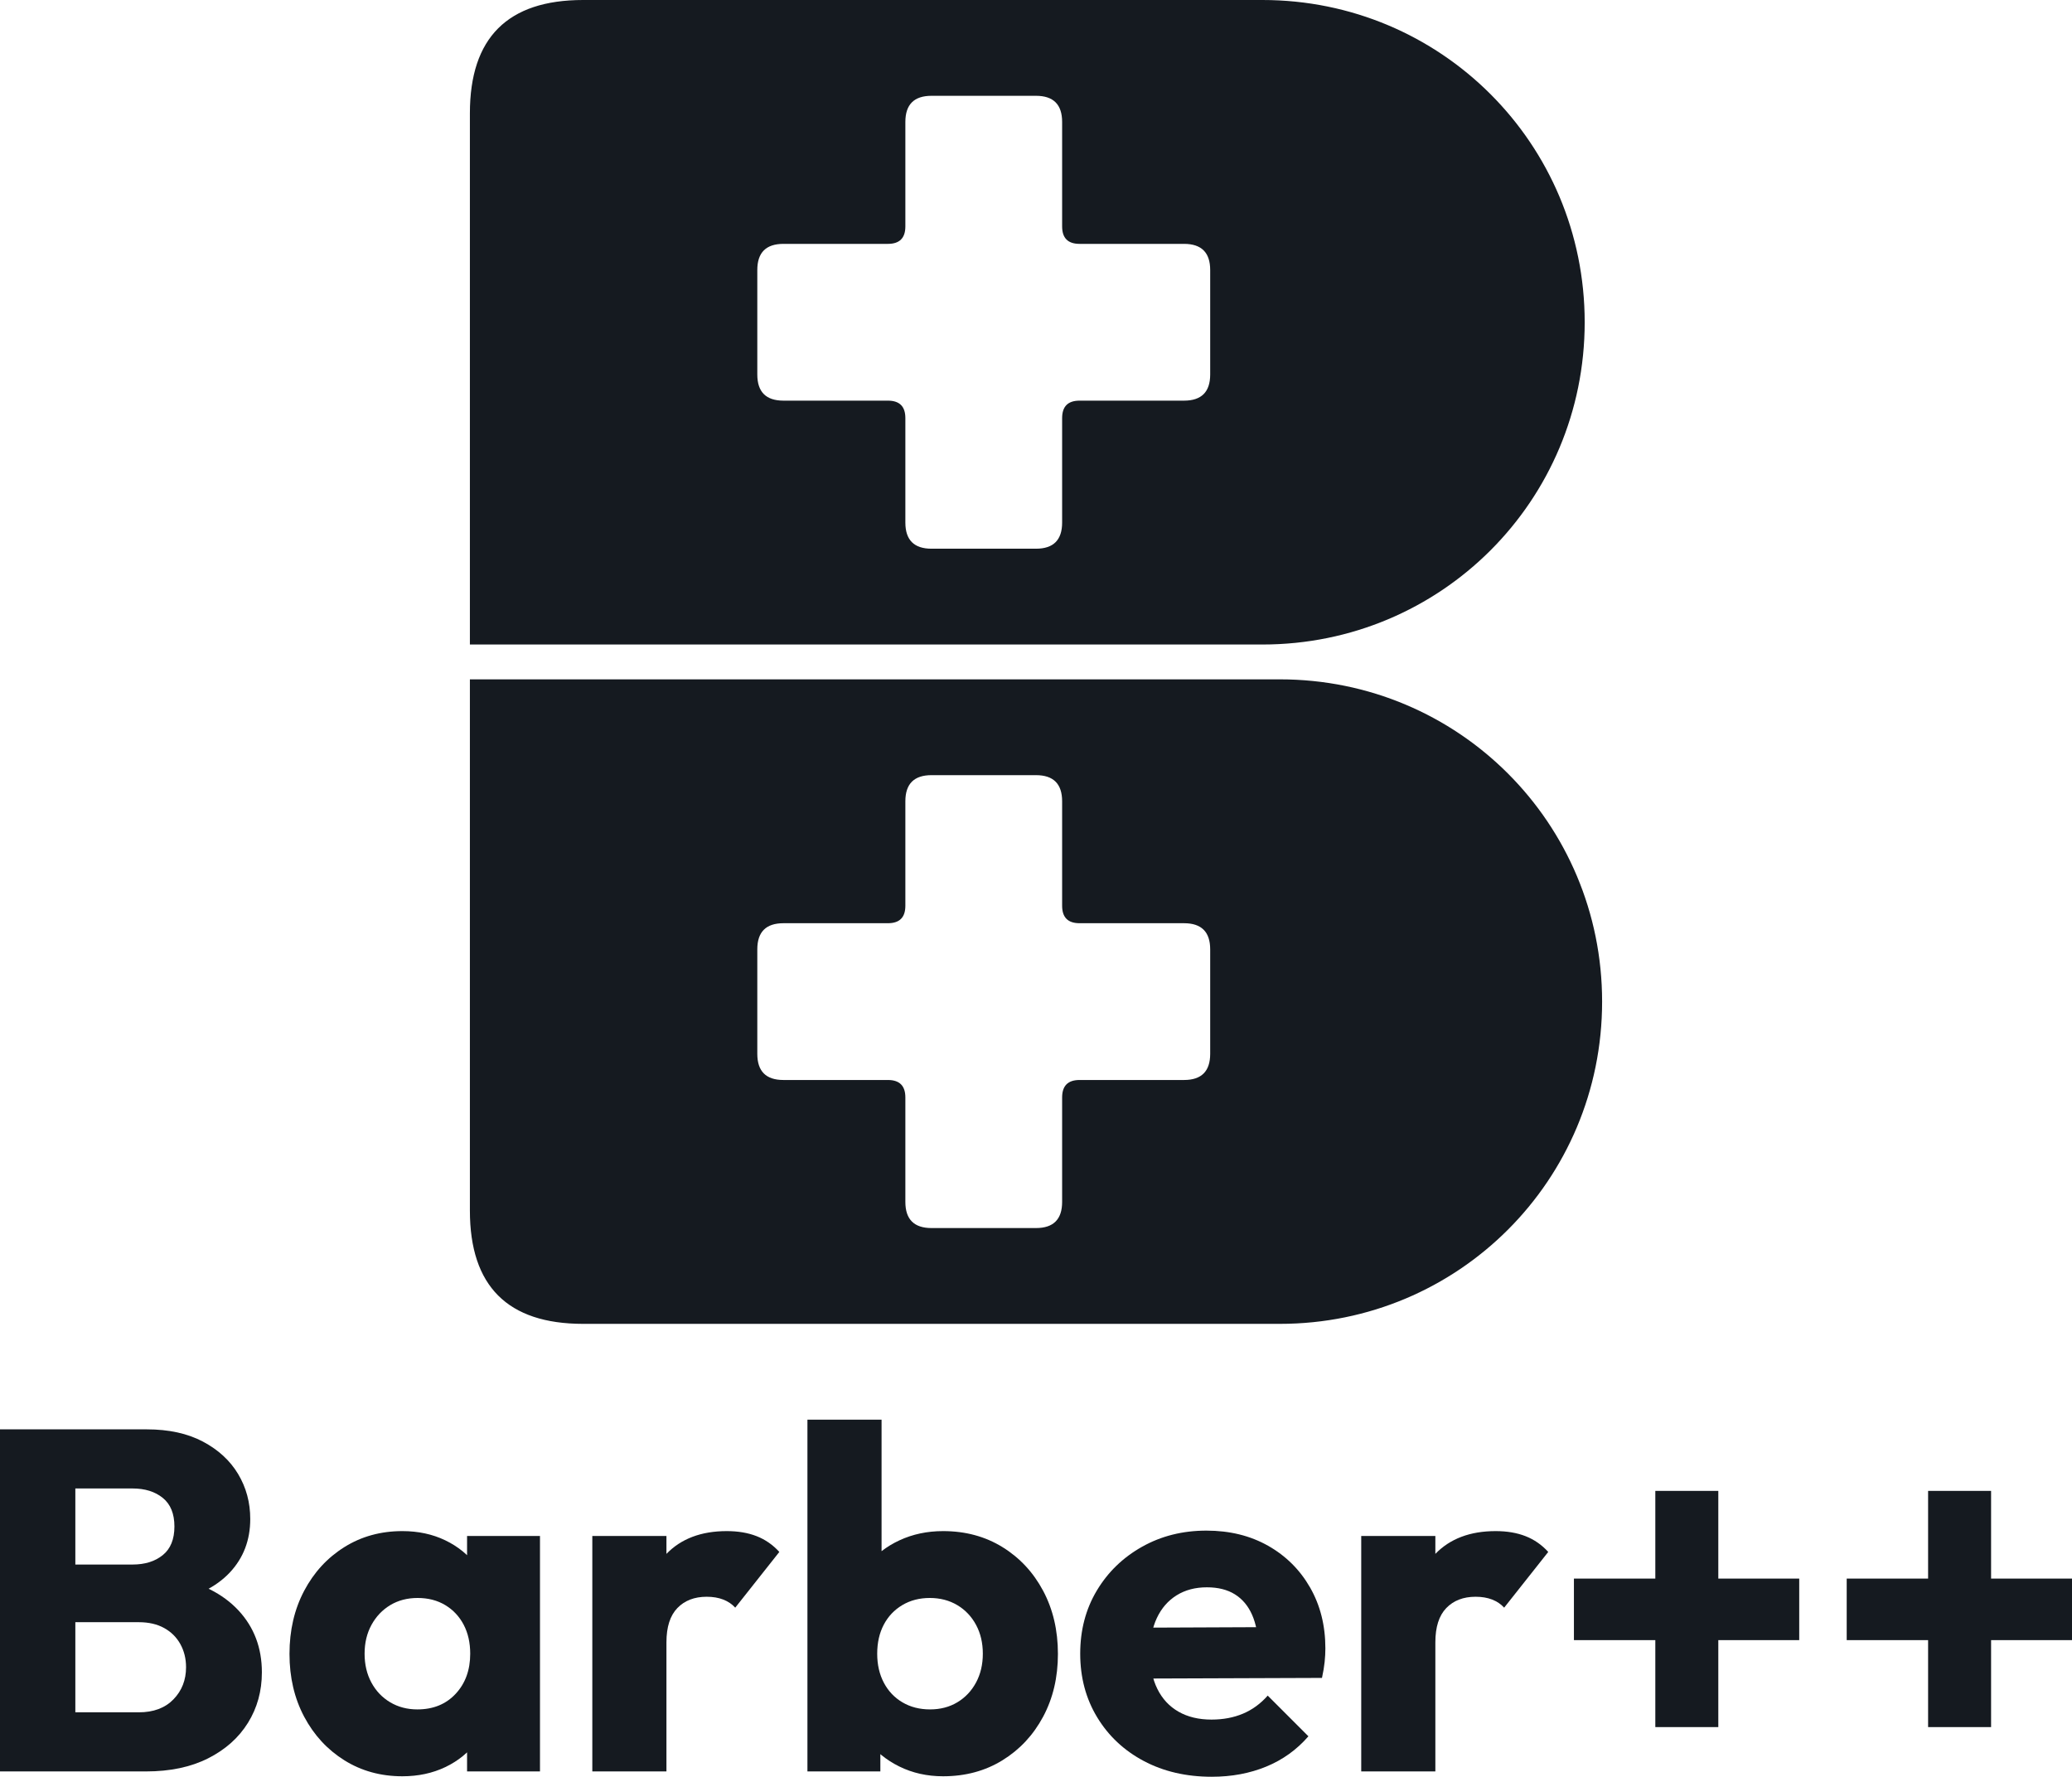
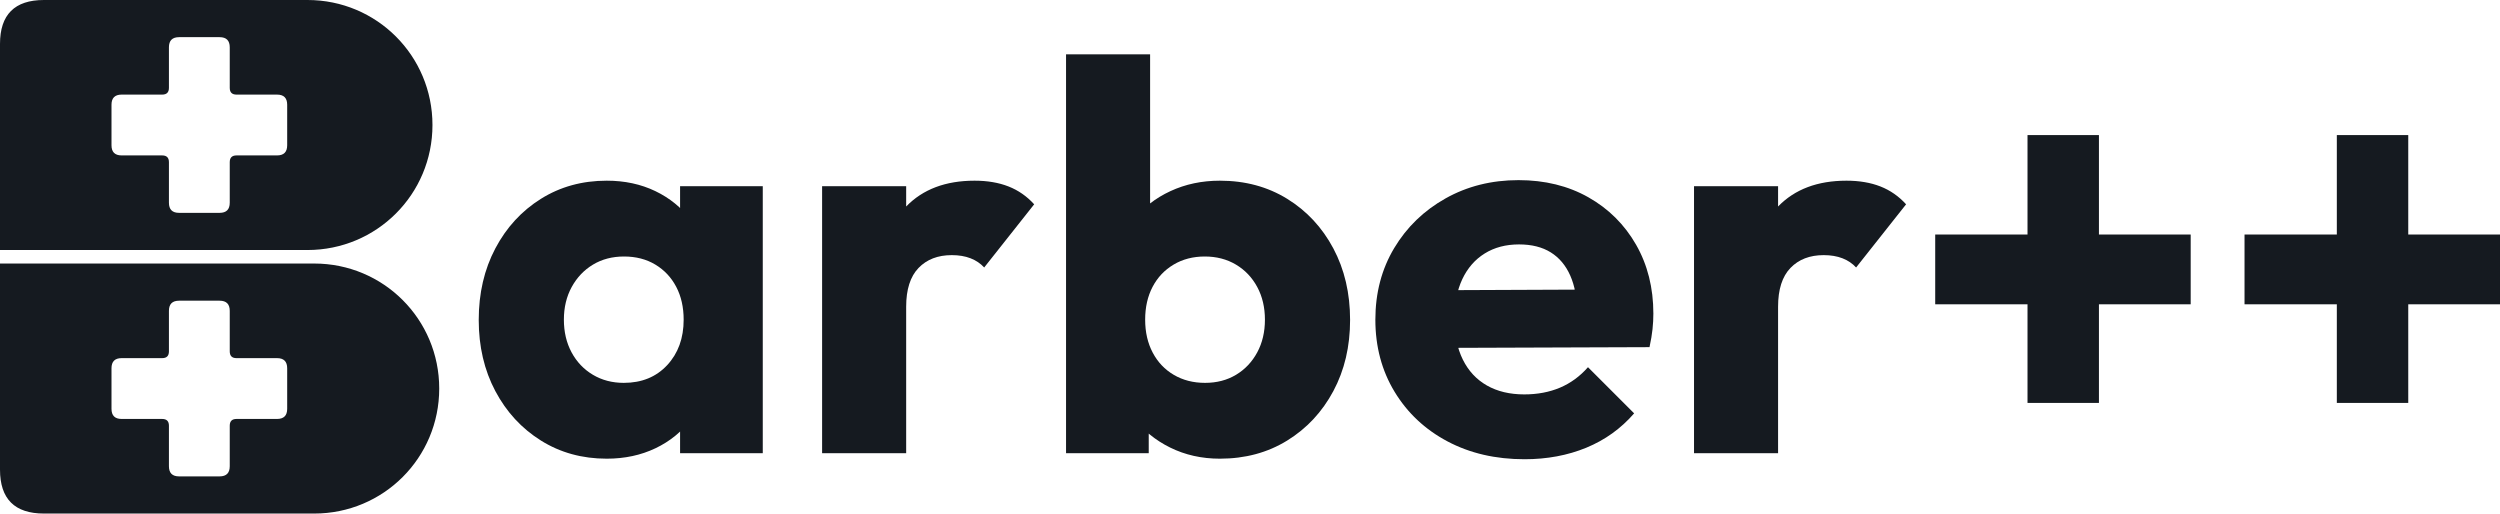
- <svg xmlns="http://www.w3.org/2000/svg" width="475.811" height="408" viewBox="0 0 475.811 408" role="img" aria-label="Barber++">
-   <g transform="translate(107.9057 0)">
+ <svg xmlns="http://www.w3.org/2000/svg" width="506.279" height="104" viewBox="0 0 506.279 104" role="img" aria-label="Barber++">
+   <g transform="scale(0.3421053)">
    <path fill="#151A20" fill-rule="evenodd" d="M26 0H182C223 0 256 33 256 74S223 148 182 148H0V26Q0 0 26 0ZM106 22H130Q136 22 136 28V52Q136 56 140 56H164Q170 56 170 62V86Q170 92 164 92H140Q136 92 136 96V120Q136 126 130 126H106Q100 126 100 120V96Q100 92 96 92H72Q66 92 66 86V62Q66 56 72 56H96Q100 56 100 52V28Q100 22 106 22Z" />
    <path fill="#151A20" fill-rule="evenodd" d="M0 156H186C227 156 260 189 260 230S227 304 186 304H26Q0 304 0 278ZM106.0 178.0H130.0Q136.0 178.0 136.0 184.0V208.0Q136.0 212.0 140.0 212.0H164.0Q170.0 212.0 170.0 218.0V242.0Q170.0 248.0 164.0 248.0H140.0Q136.0 248.0 136.0 252.0V276.0Q136.0 282.0 130.0 282.0H106.0Q100.0 282.0 100.0 276.0V252.0Q100.0 248.0 96.0 248.0H72.0Q66.0 248.0 66.0 242.0V218.0Q66.0 212.0 72.0 212.0H96.0Q100.0 212.0 100.0 208.0V184.0Q100.0 178.0 106.0 178.0Z" />
  </g>
-   <g transform="translate(0 326)">
+   <g transform="translate(30.4684 11)">
    <g transform="translate(0 80.77612) scale(0.1112619 -0.1112619)">
-       <path fill="#151A20" transform="translate(-67.5 0)" d="M188 0V122H354Q399.5 122 425.5 148.75Q451.5 175.5 451.5 215Q451.5 241.5 439.75 262.75Q428 284 406.25 296.0Q384.5 308 354 308H188V427H341Q379.5 427 403.5 446.5Q427.5 466 427.5 505.5Q427.5 545 403.5 564.5Q379.5 584 341 584H188V706H370.5Q438.5 706 486.25 680.75Q534 655.5 559.0 613.75Q584 572 584 521Q584 455.5 541.75 410.5Q499.5 365.5 418 349L421.5 401.5Q511 384.5 559.5 332.5Q608 280.5 608 204.5Q608 146.5 579.25 100.25Q550.5 54 497.0 27.0Q443.5 0 369 0ZM67.5 0V706H223V0Z" />
      <path fill="#151A20" transform="translate(573.5 0)" d="M257 -10Q190 -10 137.25 23.0Q84.5 56 54.25 113.0Q24 170 24 242.5Q24 315.5 54.25 372.75Q84.5 430 137.25 463.0Q190 496 257 496Q306 496 345.5 477.0Q385 458 409.75 424.5Q434.5 391 438 348V138Q434.5 95 410.0 61.5Q385.5 28 345.75 9.0Q306 -10 257 -10ZM288 128Q337 128 367.0 160.25Q397 192.5 397 243Q397 277 383.5 302.75Q370 328.5 345.5 343.25Q321 358 288.5 358Q256.5 358 232.0 343.25Q207.5 328.5 193.25 302.5Q179 276.5 179 243Q179 209.5 193.0 183.5Q207 157.5 231.75 142.75Q256.5 128 288 128ZM390.5 0V130.5L413.5 249L390.5 366.5V486H541V0Z" />
      <path fill="#151A20" transform="translate(1168.5 0)" d="M54 0V486H207V0ZM207 266.5 142.5 316.5Q161.5 402 206.997 449.0Q252.494 496 331.5 496Q366.5 496 393.25 485.5Q420 475 440 453L349 338Q339 349 324.194 354.75Q309.389 360.5 290 360.5Q252 360.5 229.5 337.126Q207 313.752 207 266.5Z" />
      <path fill="#151A20" transform="translate(1612.5 0)" d="M334 -10Q284.5 -10 243.5 10.25Q202.5 30.5 176.75 65.25Q151 100 147 143V348Q151 391 177.0 424.5Q203 458 244.0 477.0Q285 496 334 496Q403 496 456.5 463.0Q510 430 540.5 372.75Q571 315.5 571 242.5Q571 170 540.5 113.0Q510 56 456.5 23.0Q403 -10 334 -10ZM54 0V726H207V366.5L181.5 249L204.5 130.5V0ZM307 128Q339 128 363.5 142.75Q388 157.5 402.0 183.5Q416 209.5 416 243Q416 276.5 402.0 302.5Q388 328.5 363.25 343.25Q338.5 358 306.5 358Q274.5 358 249.75 343.25Q225 328.5 211.5 302.75Q198 277 198 243Q198 209 211.75 183.0Q225.5 157 250.25 142.5Q275 128 307 128Z" />
      <path fill="#151A20" transform="translate(2207.5 0)" d="M293.5 -11Q214.5 -11 153.25 21.5Q92 54 57.0 111.75Q22 169.5 22 243Q22 316 56.25 373.25Q90.5 430.5 149.75 463.75Q209 497 282.5 497Q354.5 497 409.75 465.75Q465 434.5 496.5 379.5Q528 324.5 528 254Q528 240.5 526.5 226.0Q525 211.5 521 193L102 191.5V296.5L456 298L390 253.5Q389 295.5 376.75 323.25Q364.5 351 341.25 365.5Q318 380 283.5 380Q247.5 380 221.0 363.5Q194.5 347 180.25 316.75Q166 286.5 166 244Q166 201 181.25 170.25Q196.5 139.5 225.0 123.25Q253.5 107 293 107Q329 107 358.0 119.25Q387 131.5 409 156.5L493 72.5Q457 31 406.0 10.0Q355 -11 293.5 -11Z" />
      <path fill="#151A20" transform="translate(2755.5 0)" d="M54 0V486H207V0ZM207 266.5 142.5 316.5Q161.5 402 206.997 449.0Q252.494 496 331.5 496Q366.5 496 393.25 485.5Q420 475 440 453L349 338Q339 349 324.194 354.75Q309.389 360.5 290 360.5Q252 360.5 229.5 337.126Q207 313.752 207 266.5Z" />
      <path fill="#151A20" transform="translate(3199.5 0)" d="M49 271V398H514V271ZM217 579H347V91.5H217Z" />
      <path fill="#151A20" transform="translate(3762.5 0)" d="M49 271V398H514V271ZM217 579H347V91.5H217Z" />
    </g>
  </g>
</svg>
